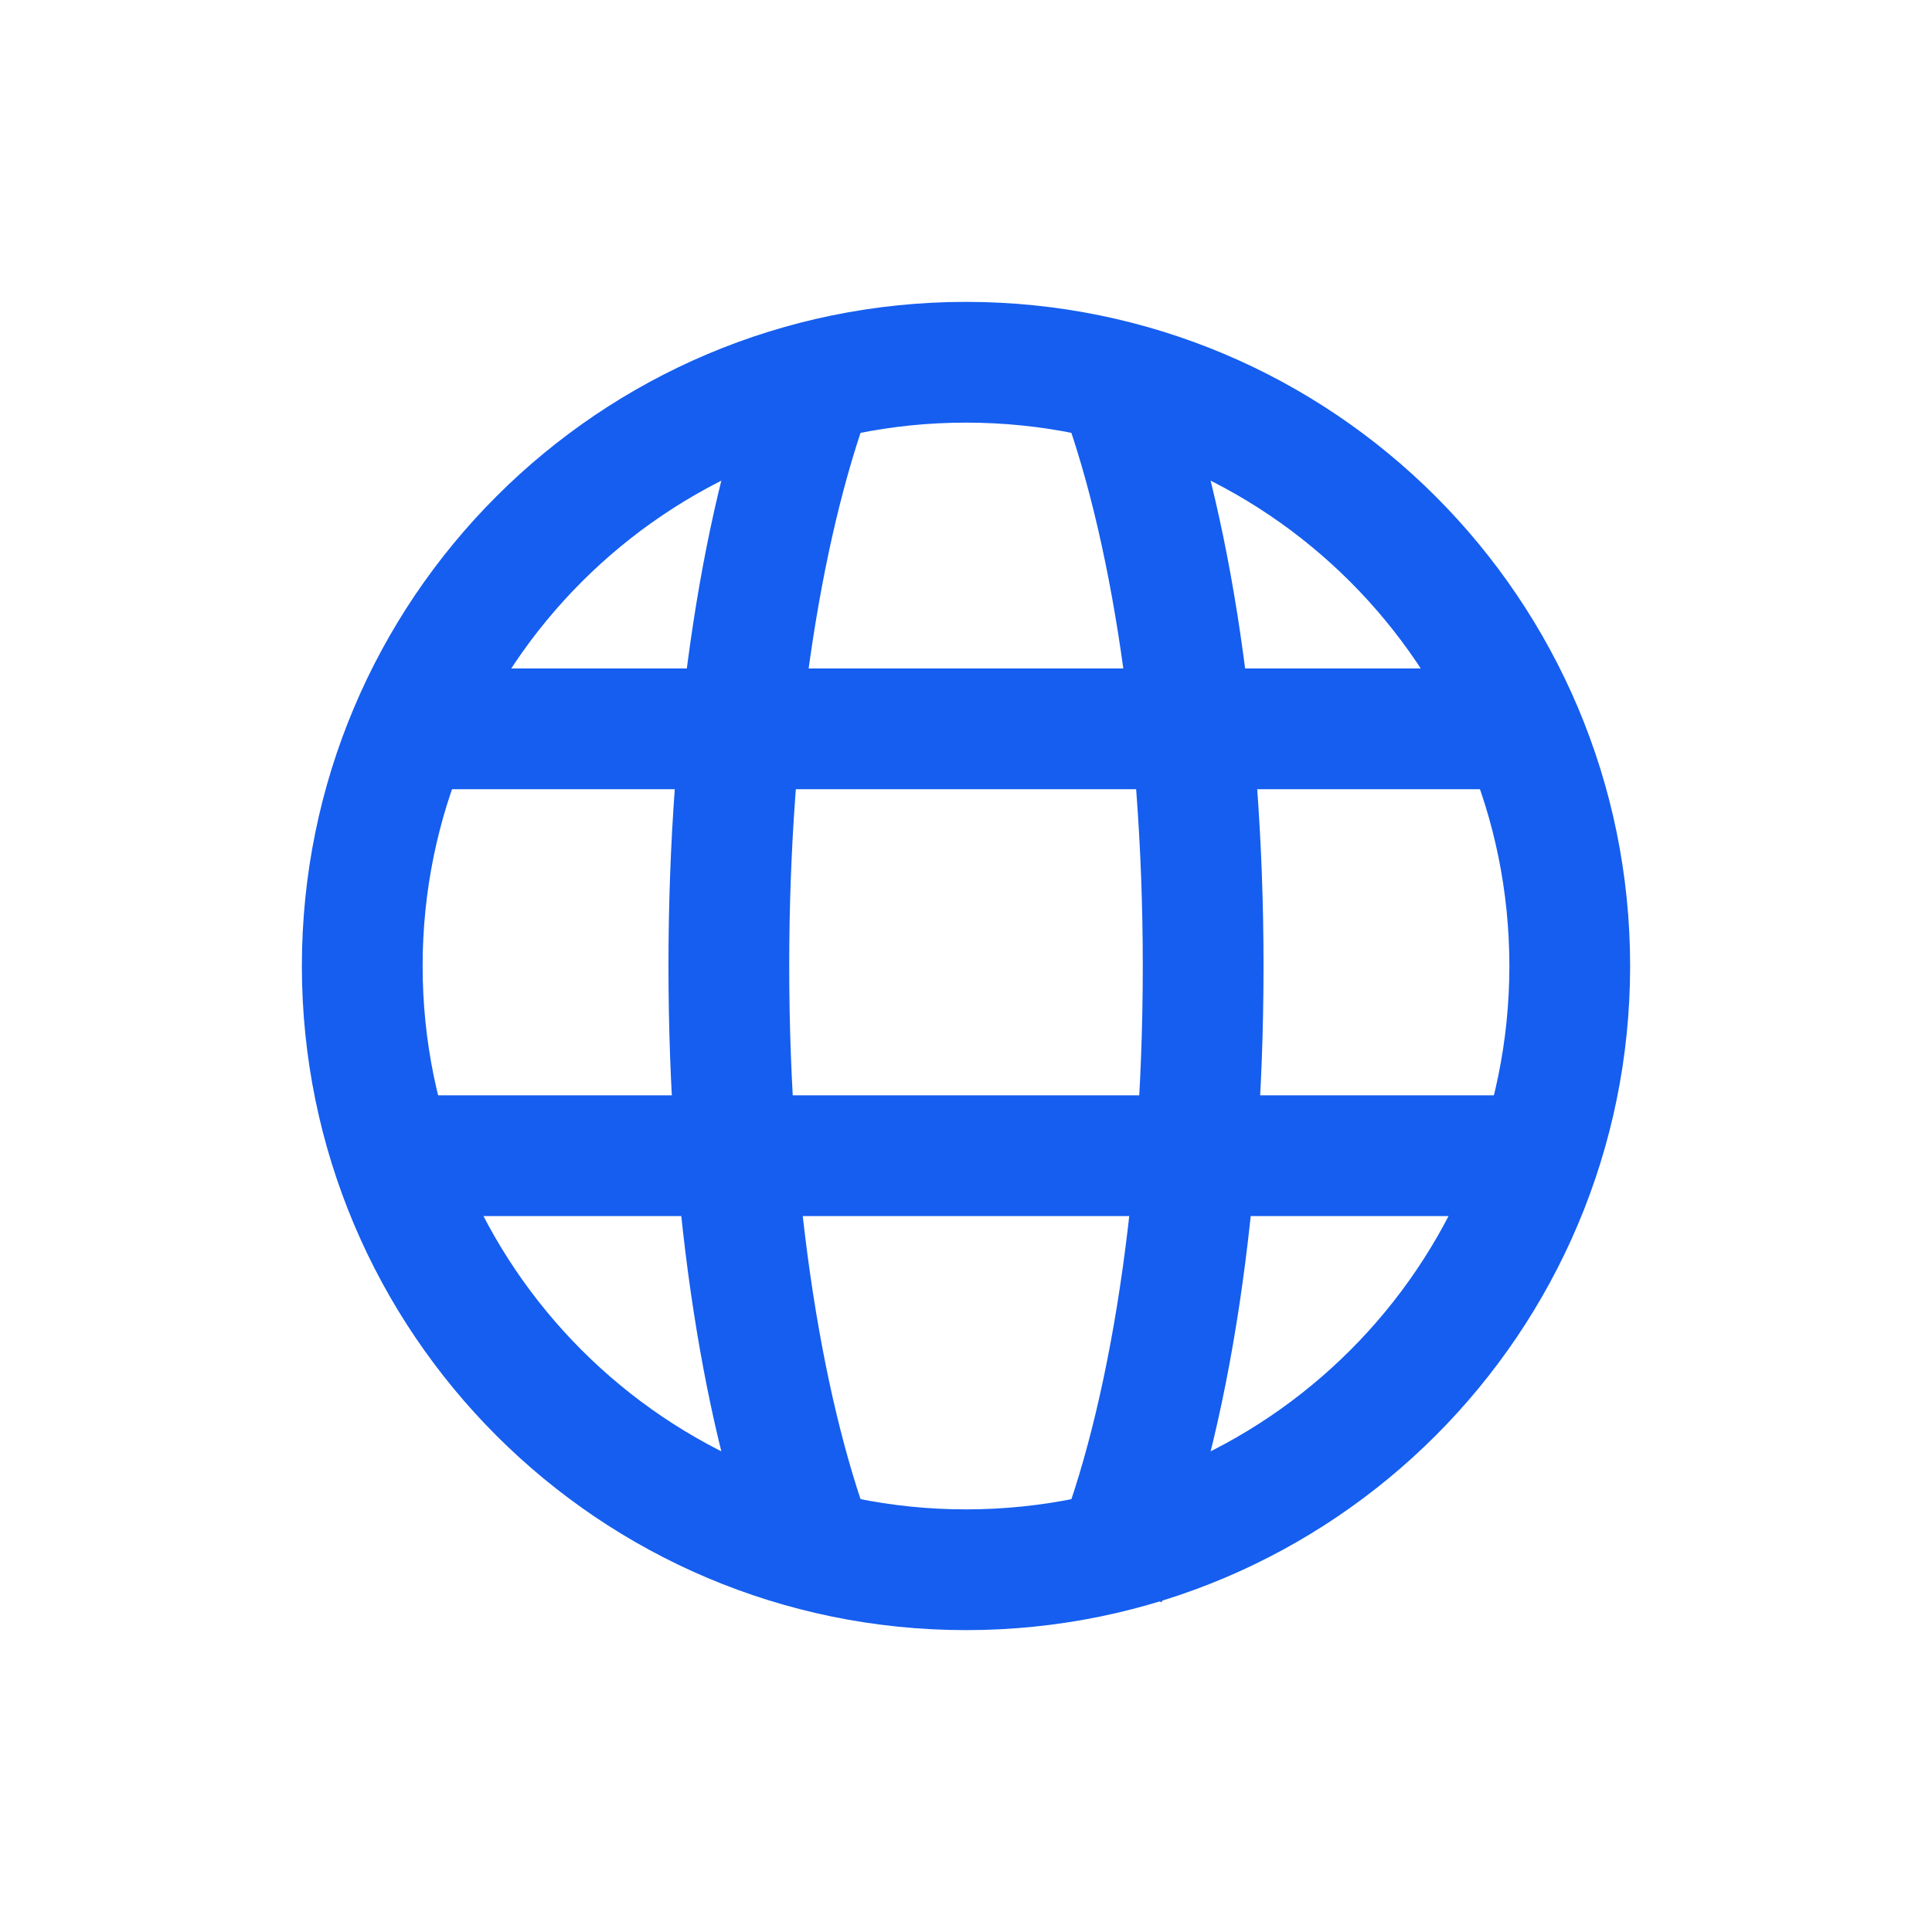
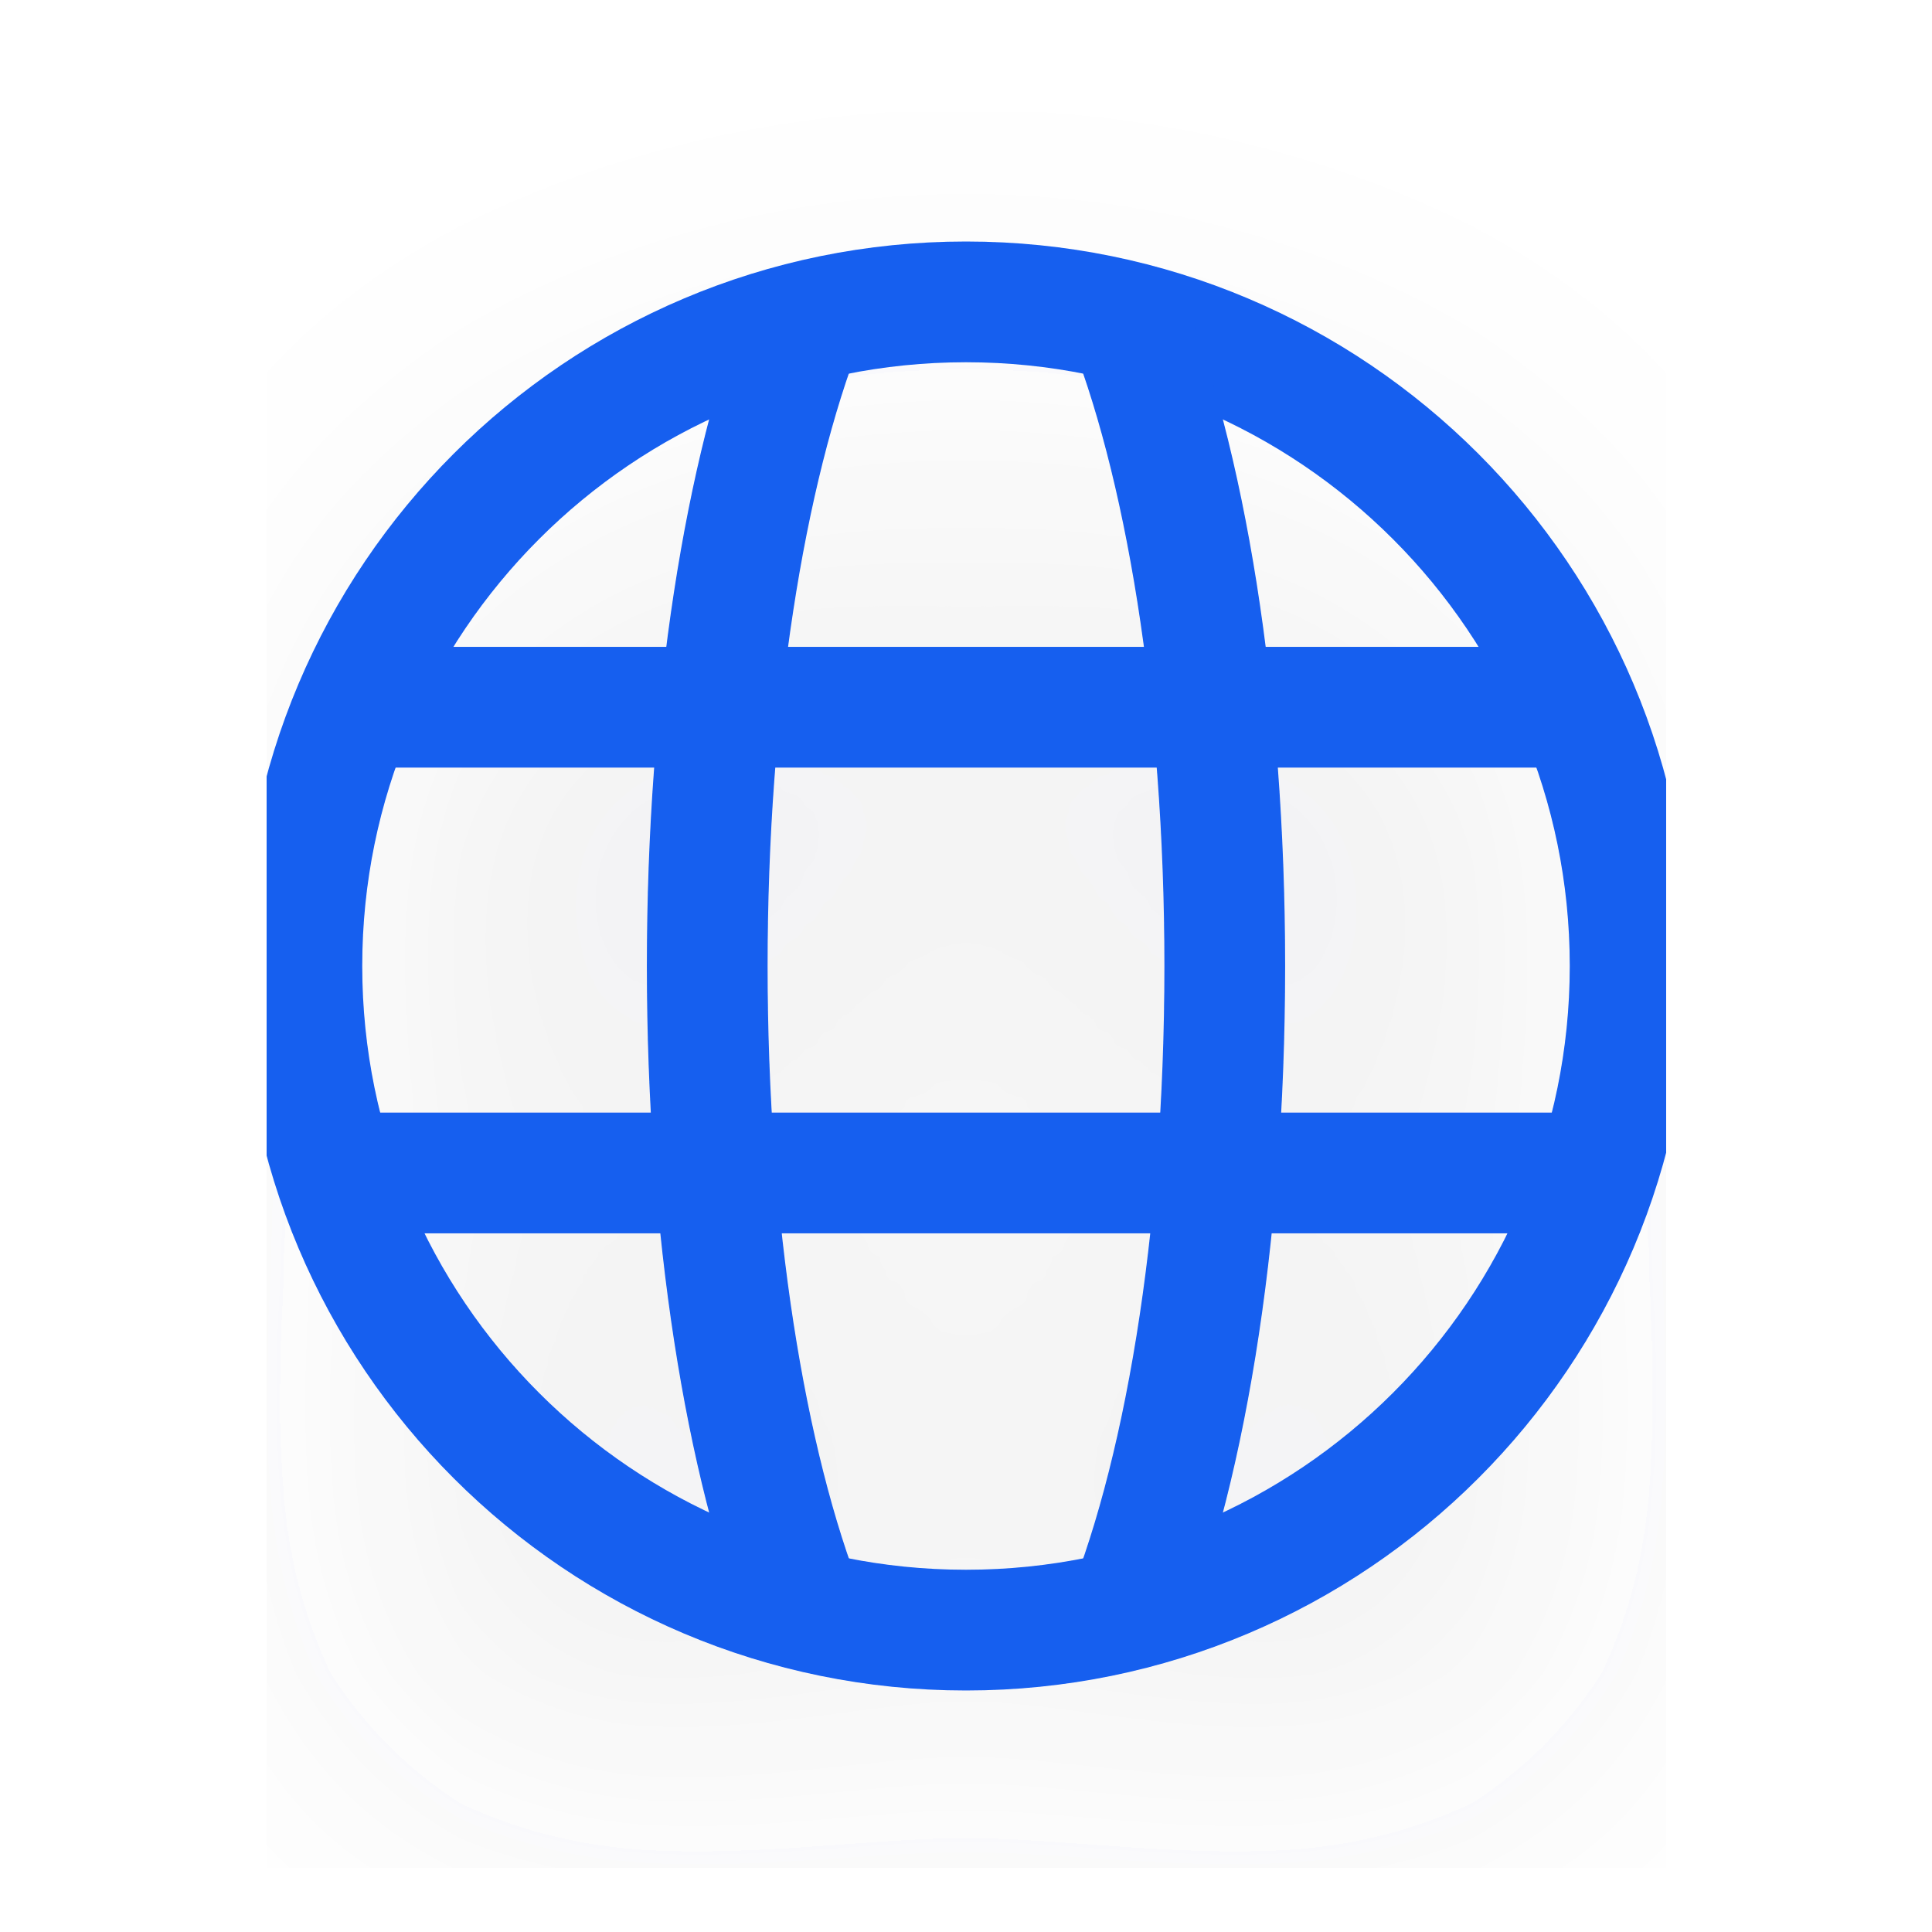
<svg xmlns="http://www.w3.org/2000/svg" width="16px" height="16px" viewBox="0 0 16 16" version="1.1">
-   <g id="V1.0版" stroke="none" stroke-width="1" fill="none" fill-rule="evenodd">
-     <g id="红熊空间-记忆对话-交互-2" transform="translate(-928, -339)" stroke="#155EEF">
-       <g id="输入框" transform="translate(737, 180)">
-         <g id="2" transform="translate(183, 155)">
-           <g id="互联网" transform="translate(8, 4)">
-             <g id="编组-11" transform="translate(2.5, 2.5)">
-               <circle id="椭圆形" cx="5.5" cy="5.5" r="5" />
-               <line x1="0.786" y1="3.536" x2="10.214" y2="3.536" id="路径-6" />
-               <path d="M4.273,0.591 C3.823,1.743 3.536,3.514 3.536,5.5 C3.536,7.498 3.827,9.279 4.281,10.43 M6.66,10.573 C7.148,9.429 7.464,7.583 7.464,5.5 C7.464,3.462 7.161,1.651 6.691,0.502" id="形状" />
-               <line x1="0.773" y1="7.071" x2="10.201" y2="7.071" id="路径-6" />
+   <defs>
+     <filter x="-2.6%" y="-14.2%" width="105.3%" height="131.7%" filterUnits="objectBoundingBox" id="filter-1">
+       <feOffset dx="0" dy="2" in="SourceAlpha" result="shadowOffsetOuter1" />
+       <feGaussianBlur stdDeviation="6" in="shadowOffsetOuter1" result="shadowBlurOuter1" />
+       <feColorMatrix values="0 0 0 0 0.09   0 0 0 0 0.09   0 0 0 0 0.098  0 0 0 0.12 0" type="matrix" in="shadowBlurOuter1" result="shadowMatrixOuter1" />
+       <feMerge>
+         <feMergeNode in="shadowMatrixOuter1" />
+         <feMergeNode in="SourceGraphic" />
+       </feMerge>
+     </filter>
+   </defs>
+   <g id="空间里层页面优化" stroke="none" stroke-width="1" fill="none" fill-rule="evenodd">
+     <g id="多模态对话" transform="translate(-1145, -742)" stroke="#155EEF">
+       <g id="输入框" filter="url(#filter-1)" transform="translate(540, 656)">
+         <g id="编组-18" transform="translate(485, 80)">
+           <g id="记忆" transform="translate(114, 0)">
+             <g id="互联网" transform="translate(6, 6)">
+               <g id="编组-11" transform="translate(2, 2)">
+                 <circle id="椭圆形" cx="6" cy="6" r="5.5" />
+                 <line x1="0.857" y1="3.857" x2="11.143" y2="3.857" id="路径-6" />
+                 <path d="M4.661,0.645 C4.171,1.902 3.857,3.834 3.857,6 C3.857,8.18 4.175,10.123 4.671,11.379 M7.266,11.534 C7.798,10.286 8.143,8.272 8.143,6 C8.143,3.777 7.812,1.801 7.3,0.548" id="形状" />
+                 <line x1="0.843" y1="7.714" x2="11.129" y2="7.714" id="路径-6" />
+               </g>
            </g>
          </g>
        </g>
      </g>
    </g>
  </g>
</svg>
